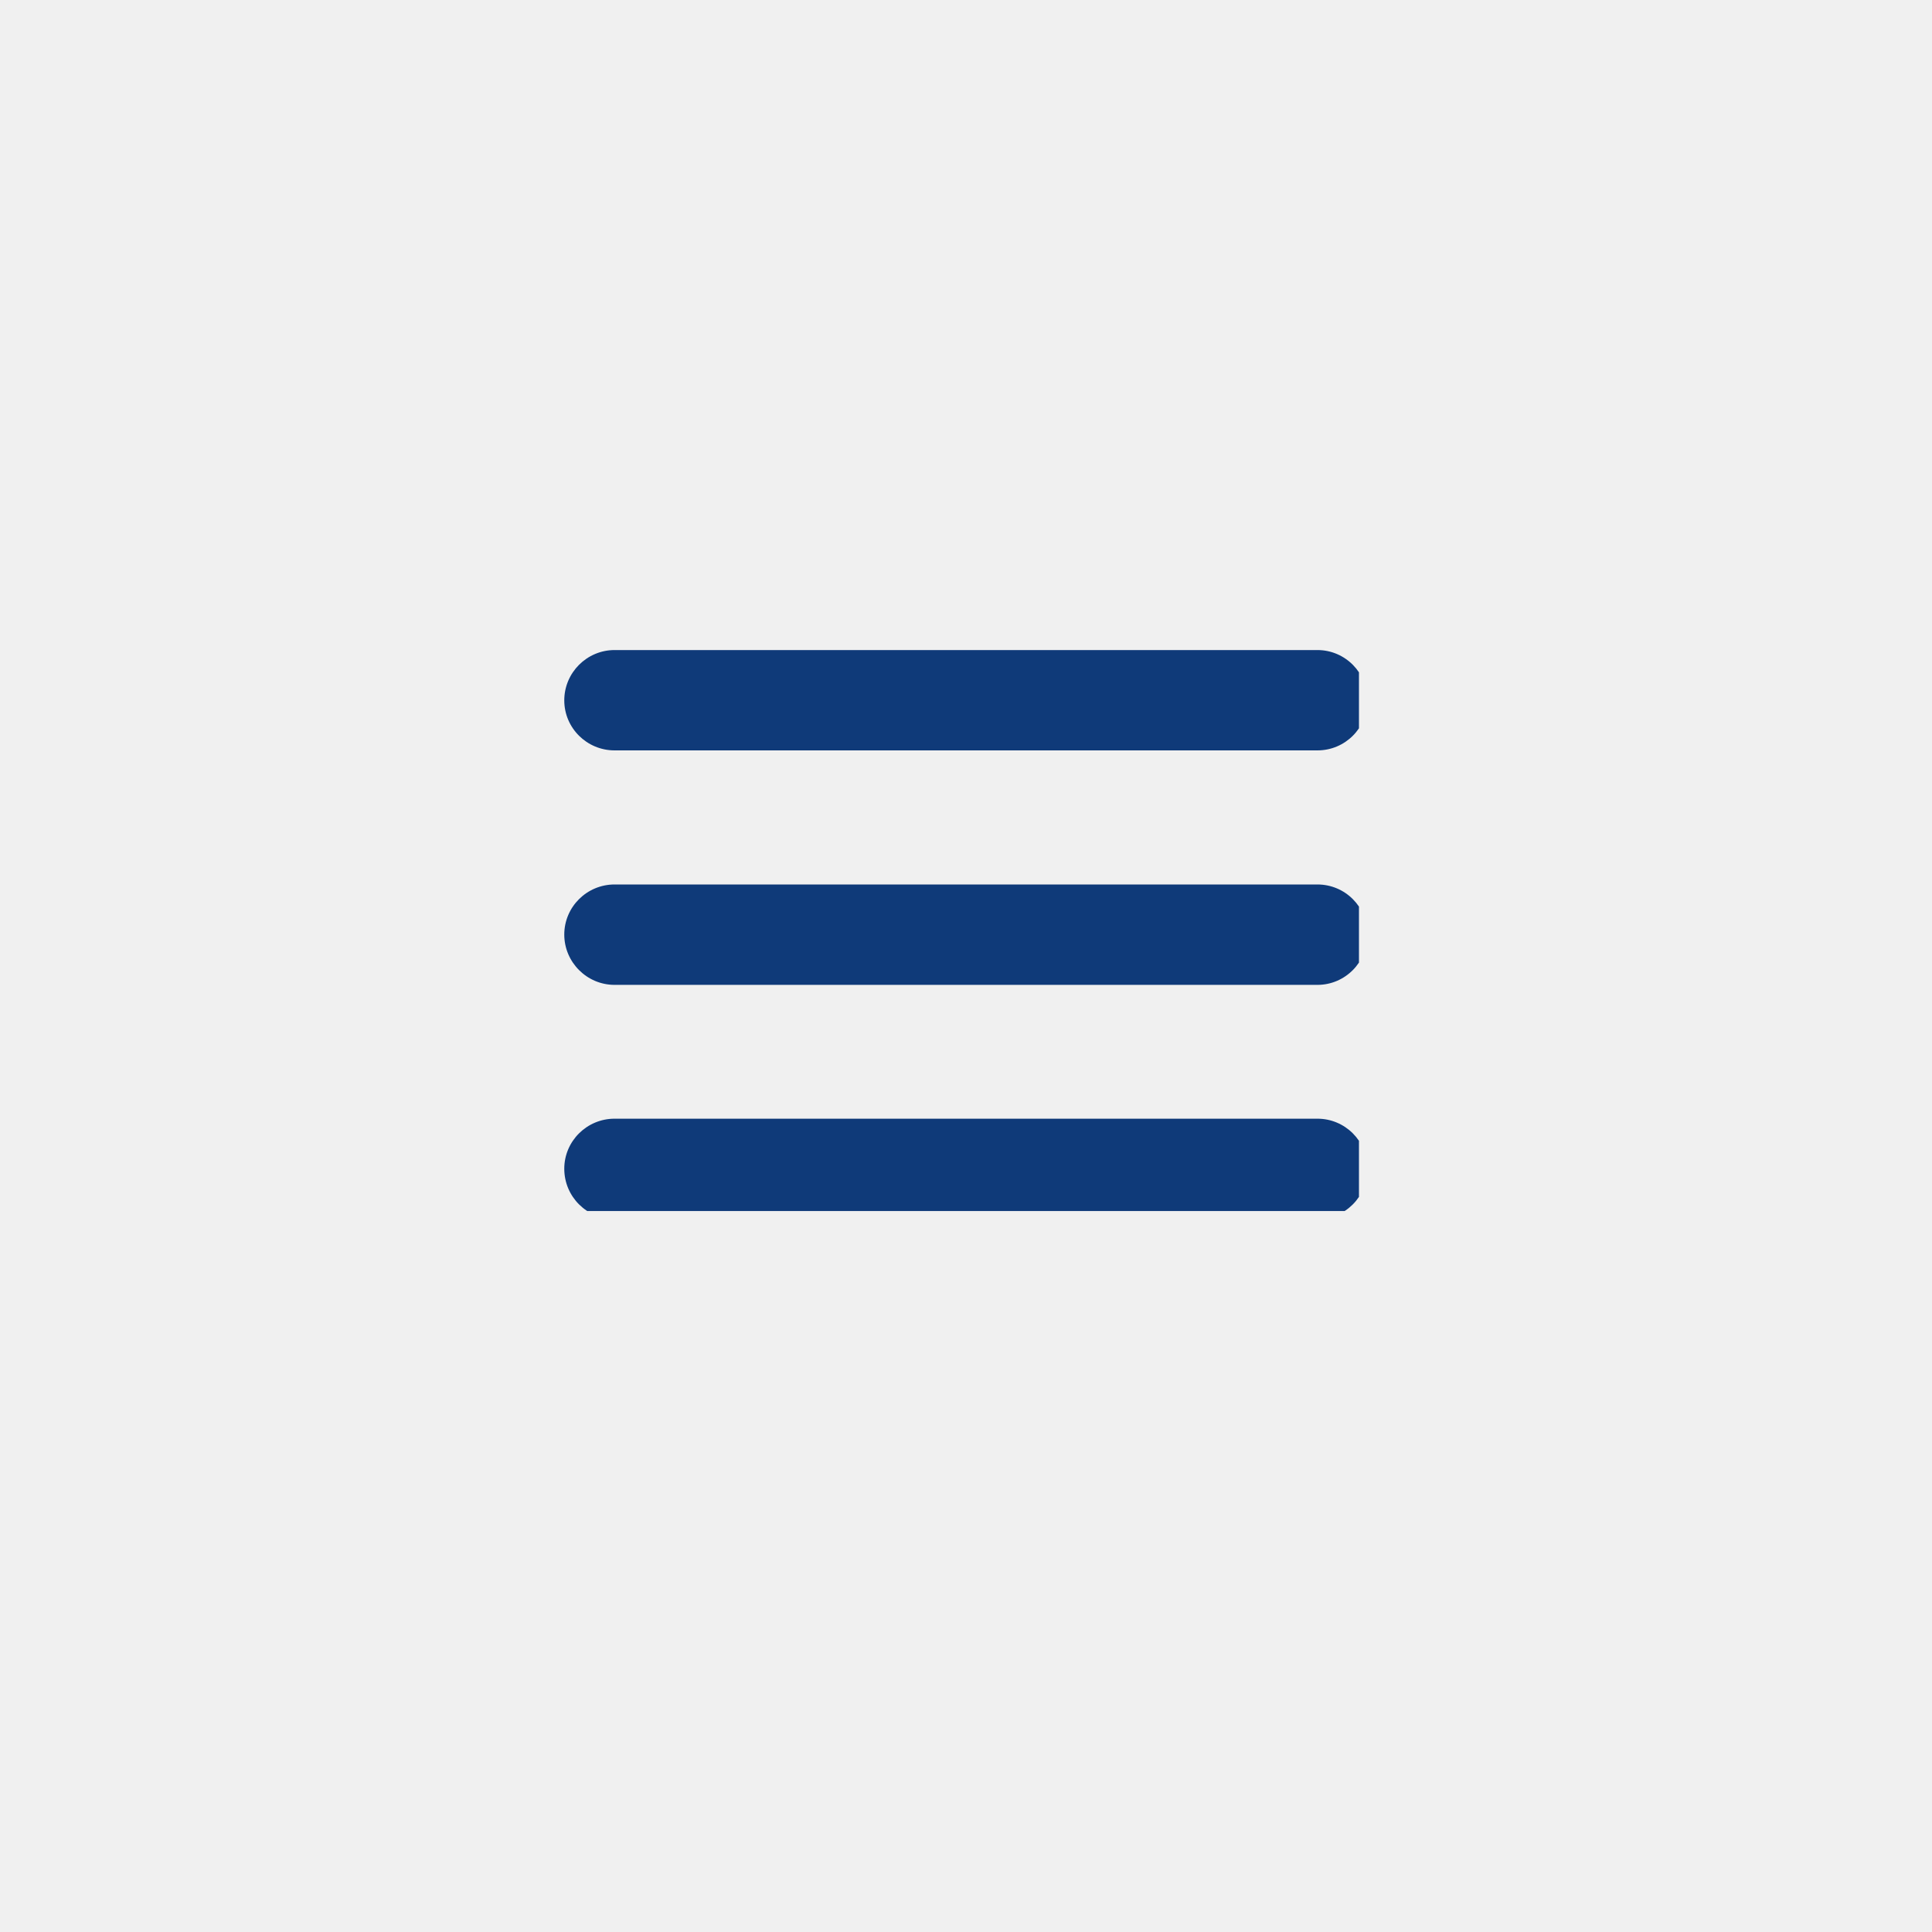
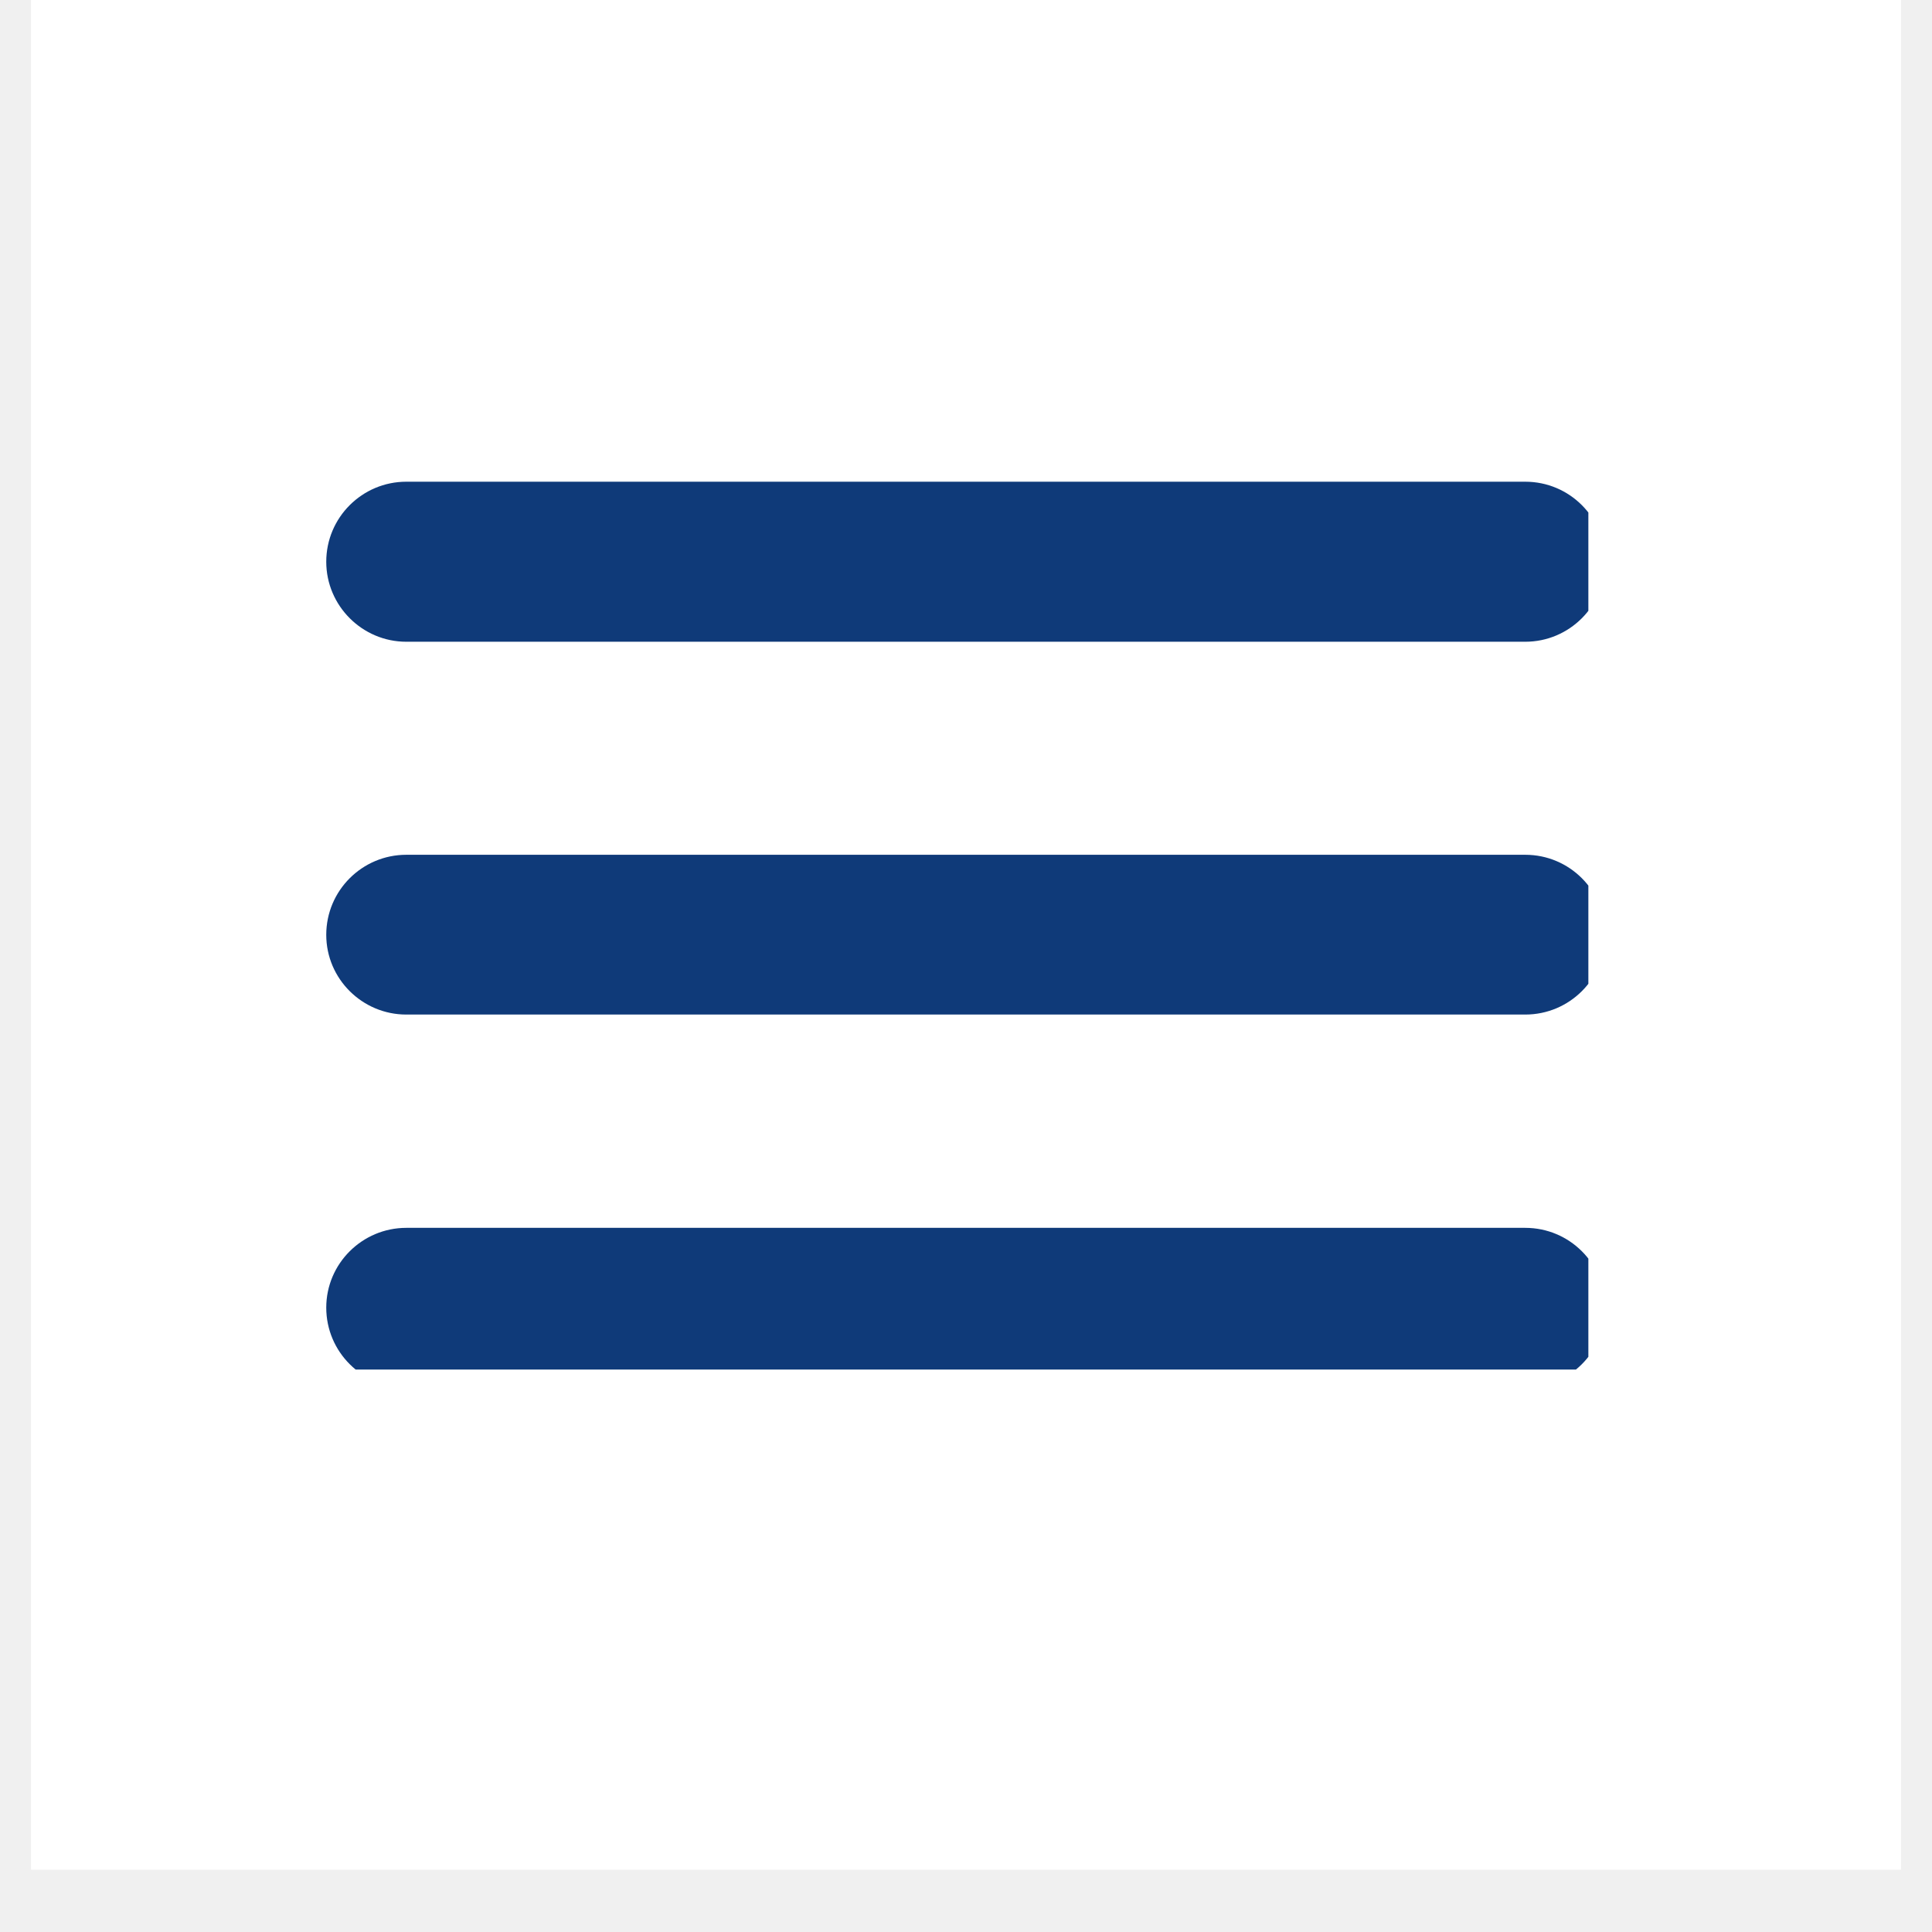
<svg xmlns="http://www.w3.org/2000/svg" width="40" zoomAndPan="magnify" viewBox="0 0 30 30" height="40" preserveAspectRatio="xMidYMid meet" version="1.0">
  <defs>
-     <clipPath id="346ba7276c">
-       <path d="M 8.762 13 L 21.102 13 L 21.102 16 L 8.762 16 Z M 8.762 13 " clip-rule="nonzero" />
+     <clipPath id="0b1eff71a8">
+       <path d="M 0.484 0 L 29.516 0 L 29.516 29.031 L 0.484 29.031 Z M 0.484 0 " clip-rule="nonzero" />
    </clipPath>
-     <clipPath id="4cffd5ec77">
-       <path d="M 8.762 17 L 21.102 17 L 21.102 18.805 L 8.762 18.805 Z M 8.762 17 " clip-rule="nonzero" />
+     <clipPath id="f451134c01">
+       <path d="M 5.066 13 L 24.664 13 L 24.664 16 L 5.066 16 Z M 5.066 13 " clip-rule="nonzero" />
    </clipPath>
-     <clipPath id="485c06e9b9">
-       <path d="M 8.762 10.094 L 21.102 10.094 L 21.102 12 L 8.762 12 Z M 8.762 10.094 " clip-rule="nonzero" />
+     <clipPath id="619bd158de">
+       <path d="M 5.066 19 L 24.664 19 L 24.664 21.266 L 5.066 21.266 Z M 5.066 19 " clip-rule="nonzero" />
+     </clipPath>
+     <clipPath id="a5548964ec">
+       <path d="M 5.066 7.477 L 24.664 7.477 L 24.664 10 L 5.066 10 Z M 5.066 7.477 " clip-rule="nonzero" />
    </clipPath>
  </defs>
-   <g clip-path="url(#346ba7276c)">
-     <path fill="#0f3a79" d="M 20.457 13.734 L 9.543 13.734 C 9.113 13.734 8.762 14.082 8.762 14.512 C 8.762 14.941 9.113 15.293 9.543 15.293 L 20.457 15.293 C 20.887 15.293 21.234 14.941 21.234 14.512 C 21.234 14.082 20.887 13.734 20.457 13.734 Z M 20.457 13.734 " fill-opacity="1" fill-rule="nonzero" />
+   <g clip-path="url(#0b1eff71a8)">
+     <path fill="#ffffff" d="M 0.484 0 L 29.516 0 L 29.516 29.031 L 0.484 29.031 Z M 0.484 0 " fill-opacity="1" fill-rule="nonzero" />
+     <path fill="#ffffff" d="M 0.484 0 L 29.516 0 L 29.516 29.031 L 0.484 29.031 Z M 0.484 0 " fill-opacity="1" fill-rule="nonzero" />
  </g>
-   <g clip-path="url(#4cffd5ec77)">
-     <path fill="#0f3a79" d="M 20.457 17.371 L 9.543 17.371 C 9.113 17.371 8.762 17.719 8.762 18.148 C 8.762 18.582 9.113 18.93 9.543 18.93 L 20.457 18.93 C 20.887 18.93 21.234 18.582 21.234 18.148 C 21.234 17.719 20.887 17.371 20.457 17.371 Z M 20.457 17.371 " fill-opacity="1" fill-rule="nonzero" />
+   <g clip-path="url(#f451134c01)">
+     <path fill="#0f3a79" d="M 23.684 13.273 L 6.309 13.273 C 5.625 13.273 5.066 13.828 5.066 14.516 C 5.066 15.199 5.625 15.754 6.309 15.754 L 23.684 15.754 C 24.371 15.754 24.926 15.199 24.926 14.516 C 24.926 13.828 24.371 13.273 23.684 13.273 Z M 23.684 13.273 " fill-opacity="1" fill-rule="nonzero" />
  </g>
-   <g clip-path="url(#485c06e9b9)">
-     <path fill="#0f3a79" d="M 9.543 11.652 L 20.457 11.652 C 20.887 11.652 21.234 11.305 21.234 10.875 C 21.234 10.445 20.887 10.094 20.457 10.094 L 9.543 10.094 C 9.113 10.094 8.762 10.445 8.762 10.875 C 8.762 11.305 9.113 11.652 9.543 11.652 Z M 9.543 11.652 " fill-opacity="1" fill-rule="nonzero" />
+   <g clip-path="url(#619bd158de)">
+     <path fill="#0f3a79" d="M 23.684 19.066 L 6.309 19.066 C 5.625 19.066 5.066 19.621 5.066 20.305 C 5.066 20.992 5.625 21.547 6.309 21.547 L 23.684 21.547 C 24.371 21.547 24.926 20.992 24.926 20.305 C 24.926 19.621 24.371 19.066 23.684 19.066 Z M 23.684 19.066 " fill-opacity="1" fill-rule="nonzero" />
+   </g>
+   <g clip-path="url(#a5548964ec)">
+     <path fill="#0f3a79" d="M 6.309 9.965 L 23.684 9.965 C 24.371 9.965 24.926 9.406 24.926 8.723 C 24.926 8.035 24.371 7.48 23.684 7.48 L 6.309 7.48 C 5.625 7.48 5.066 8.035 5.066 8.723 C 5.066 9.406 5.625 9.965 6.309 9.965 Z M 6.309 9.965 " fill-opacity="1" fill-rule="nonzero" />
  </g>
</svg>
